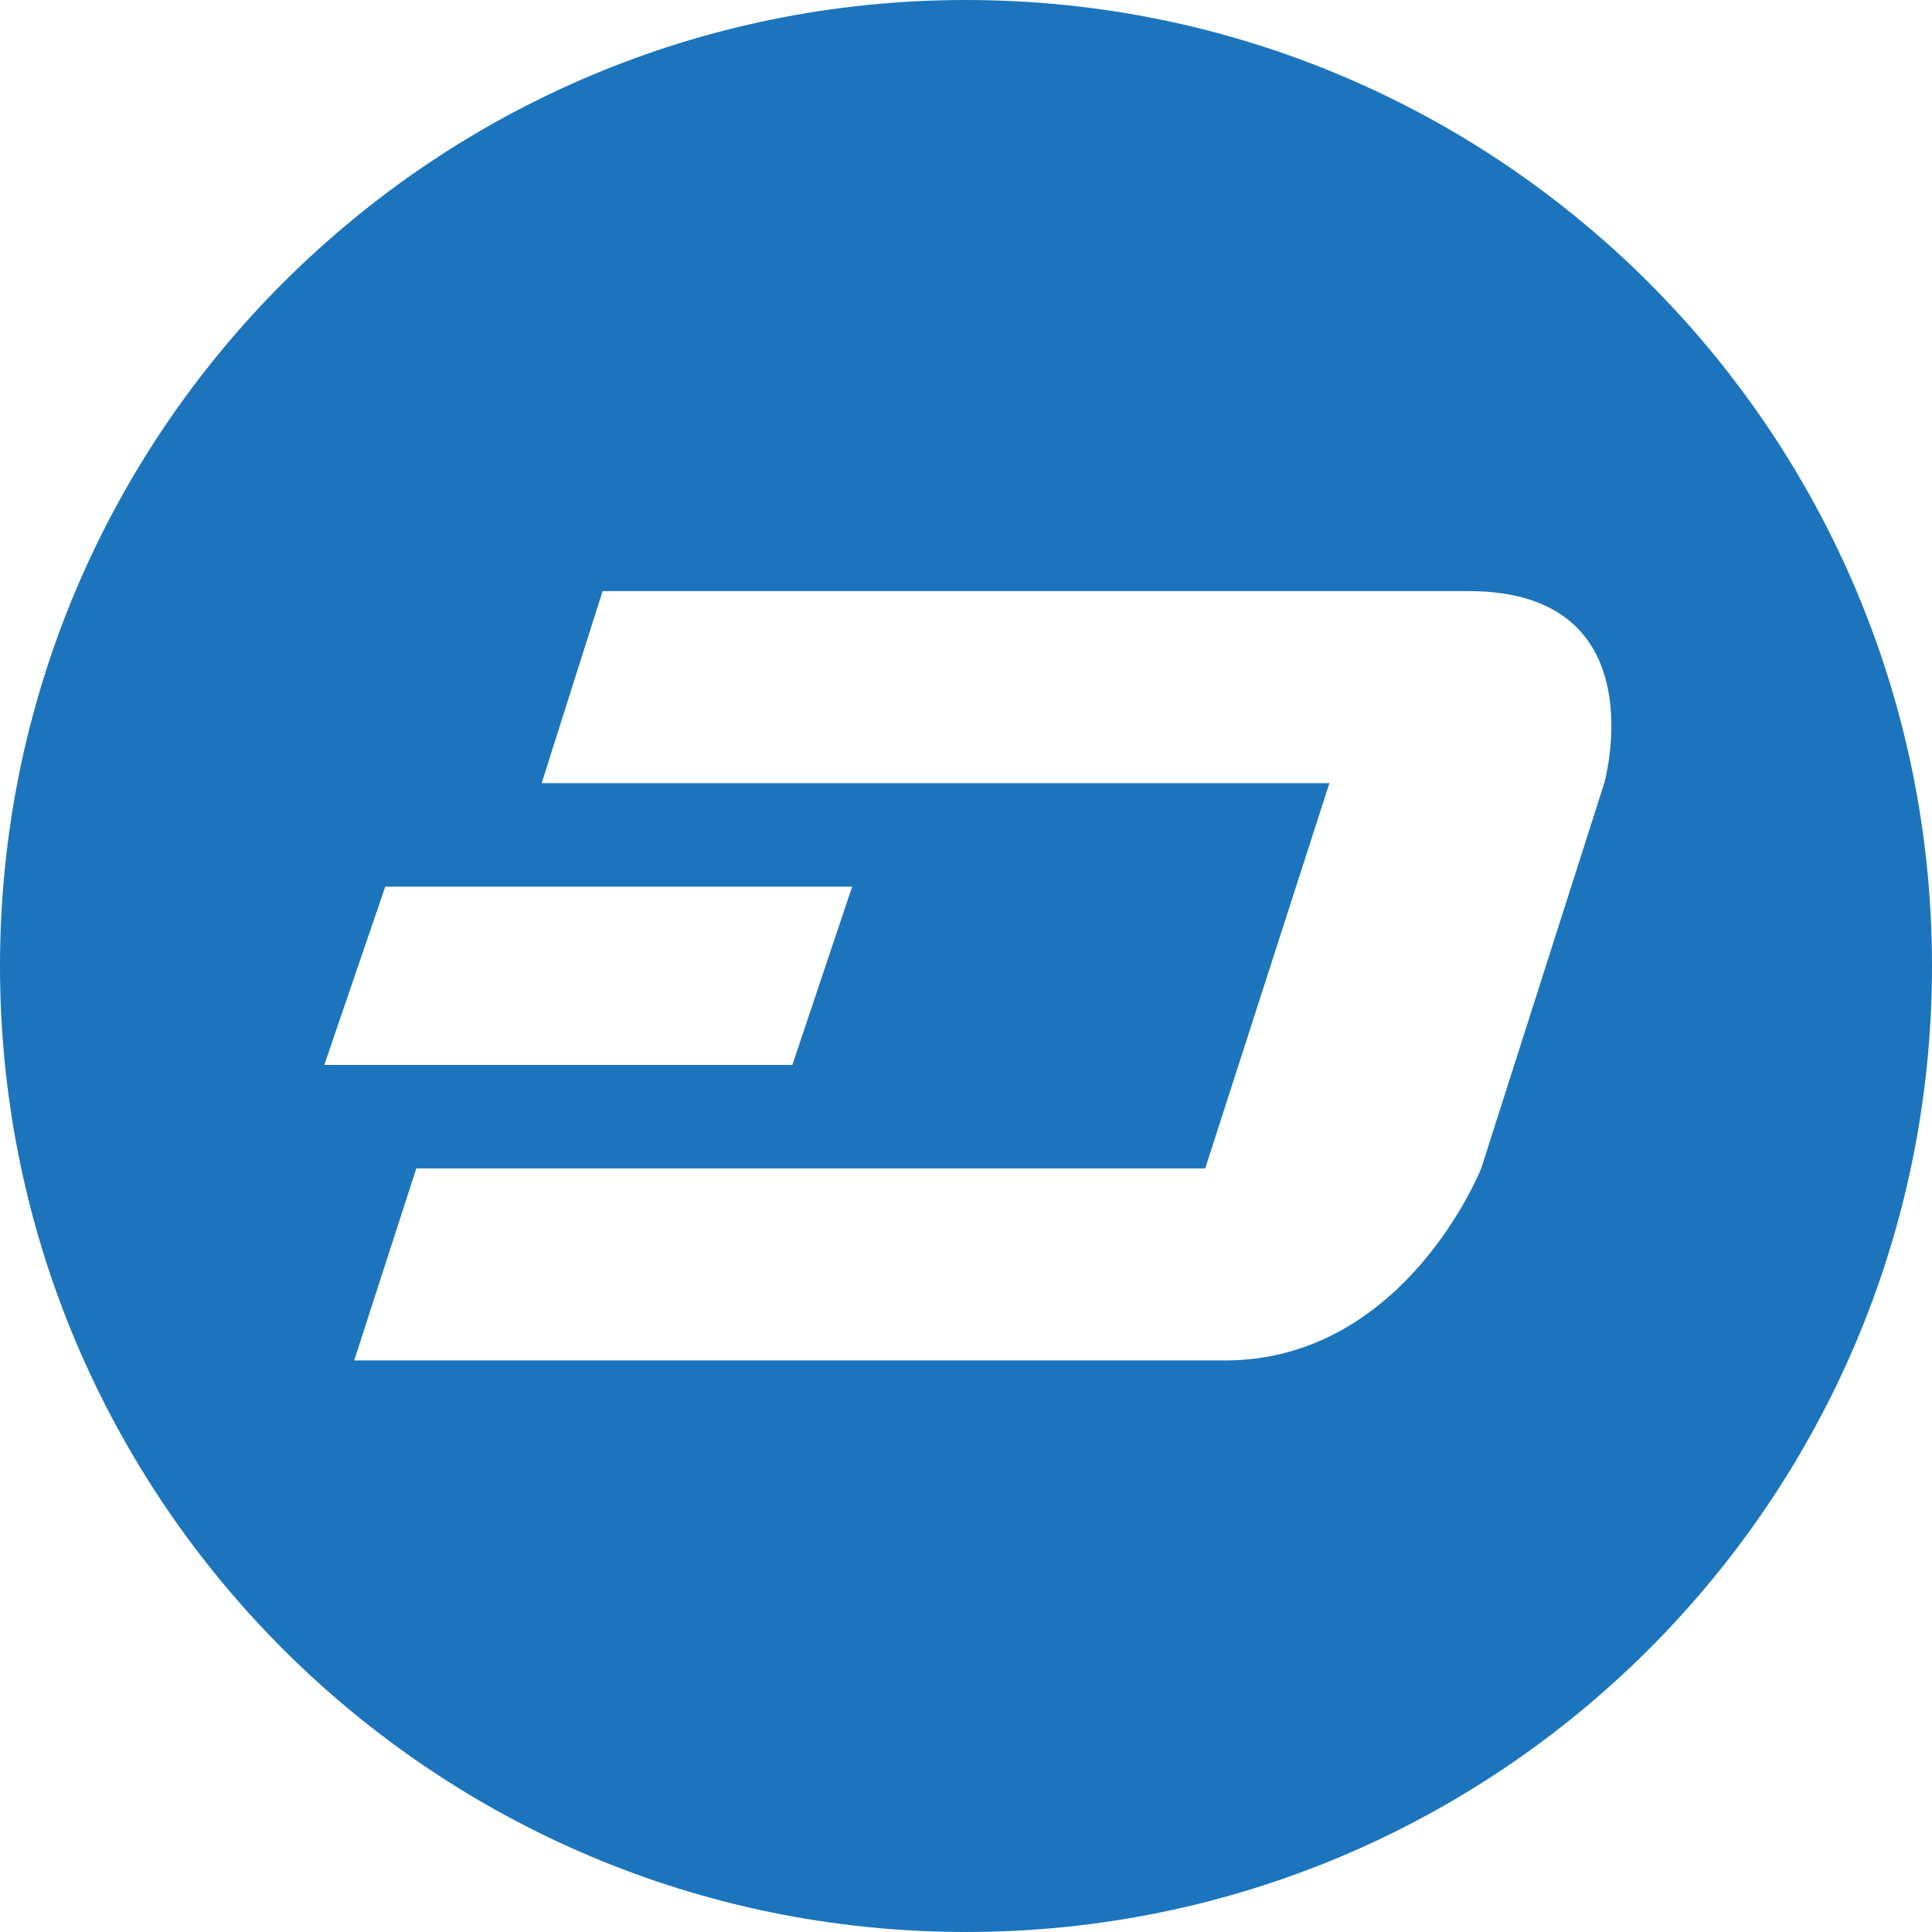
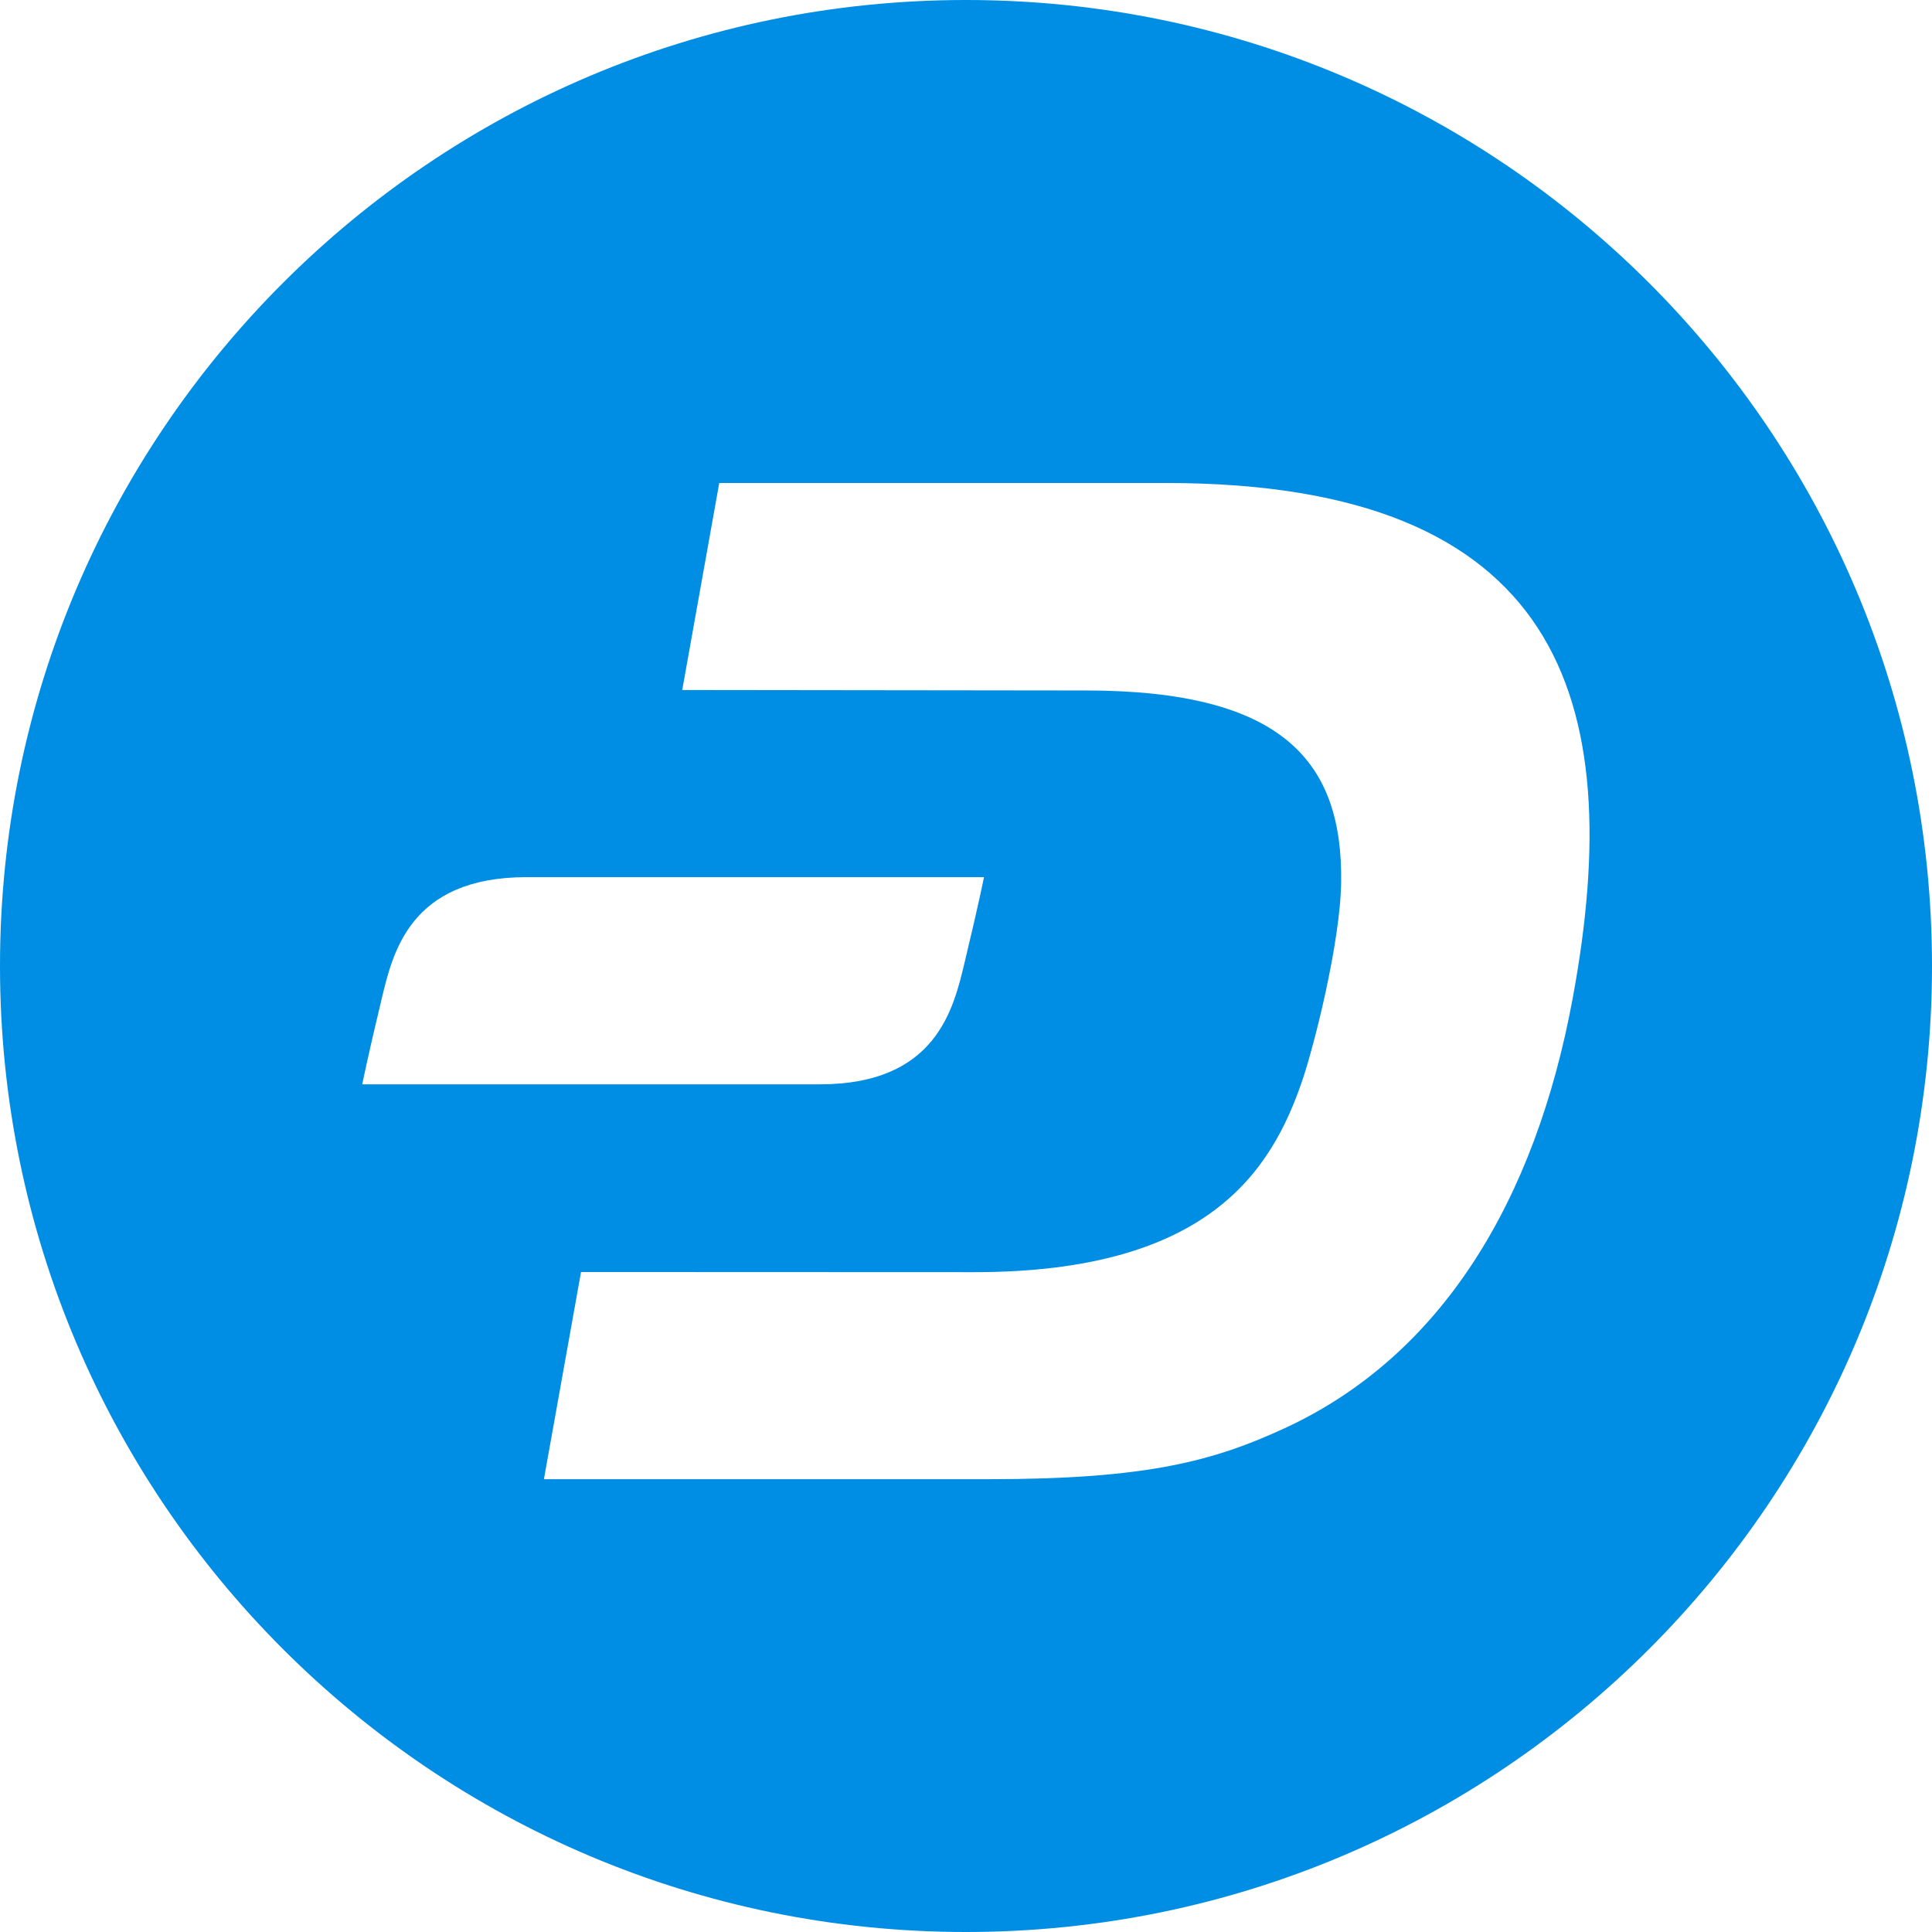
- <svg xmlns="http://www.w3.org/2000/svg" viewBox="0 0 64 64" version="1.1" fill="#1C75BC">
-   <path d="M32,64 C14.327,64 0,49.673 0,32 C0,14.327 14.327,0 32,0 C49.673,0 64,14.327 64,32 C64,49.673 49.673,64 32,64 Z M12.762,29.371 L10.743,35.276 L26.248,35.276 L28.229,29.371 L12.762,29.371 Z M19.962,19.581 L17.943,25.943 L44.038,25.943 L53.143,25.943 C53.143,25.943 54.933,19.581 48.648,19.581 C42.362,19.581 19.962,19.581 19.962,19.581 Z M11.733,45.067 C11.733,45.067 34.59,45.067 40.571,45.067 C46.552,45.067 49.067,38.705 49.067,38.705 L39.848,38.705 L13.79,38.705 L11.733,45.067 Z M44.038,25.943 L39.924,38.705 L49.067,38.705 L53.143,25.943 L44.038,25.943 Z" />
+ <svg xmlns="http://www.w3.org/2000/svg" fill="#008DE4" viewBox="0 0 64 64" version="1.1">
+   <path d="M32,64 C14.327,64 0,49.673 0,32 C0,14.327 14.327,0 32,0 C49.673,0 64,14.327 64,32 C64,49.673 49.673,64 32,64 Z M38.63,16 L23.826,16 L22.6,22.857 L35.958,22.873 C42.537,22.871 44.482,25.261 44.427,29.224 C44.398,31.255 43.518,34.689 43.137,35.802 C42.123,38.769 40.042,42.155 32.232,42.142 L19.247,42.137 L18.018,49 L32.788,49 C37.998,49 40.213,48.394 42.56,47.31 C47.762,44.907 50.857,39.773 52.097,33.073 C53.944,23.097 51.644,16 38.63,16 Z M17.439,29.057 C13.561,29.057 13.005,31.584 12.638,33.111 C12.158,35.11 12,35.92 12,35.92 L27.157,35.92 C31.035,35.92 31.591,33.393 31.958,31.866 C32.438,29.867 32.596,29.057 32.596,29.057 L17.439,29.057 Z" />
</svg>
